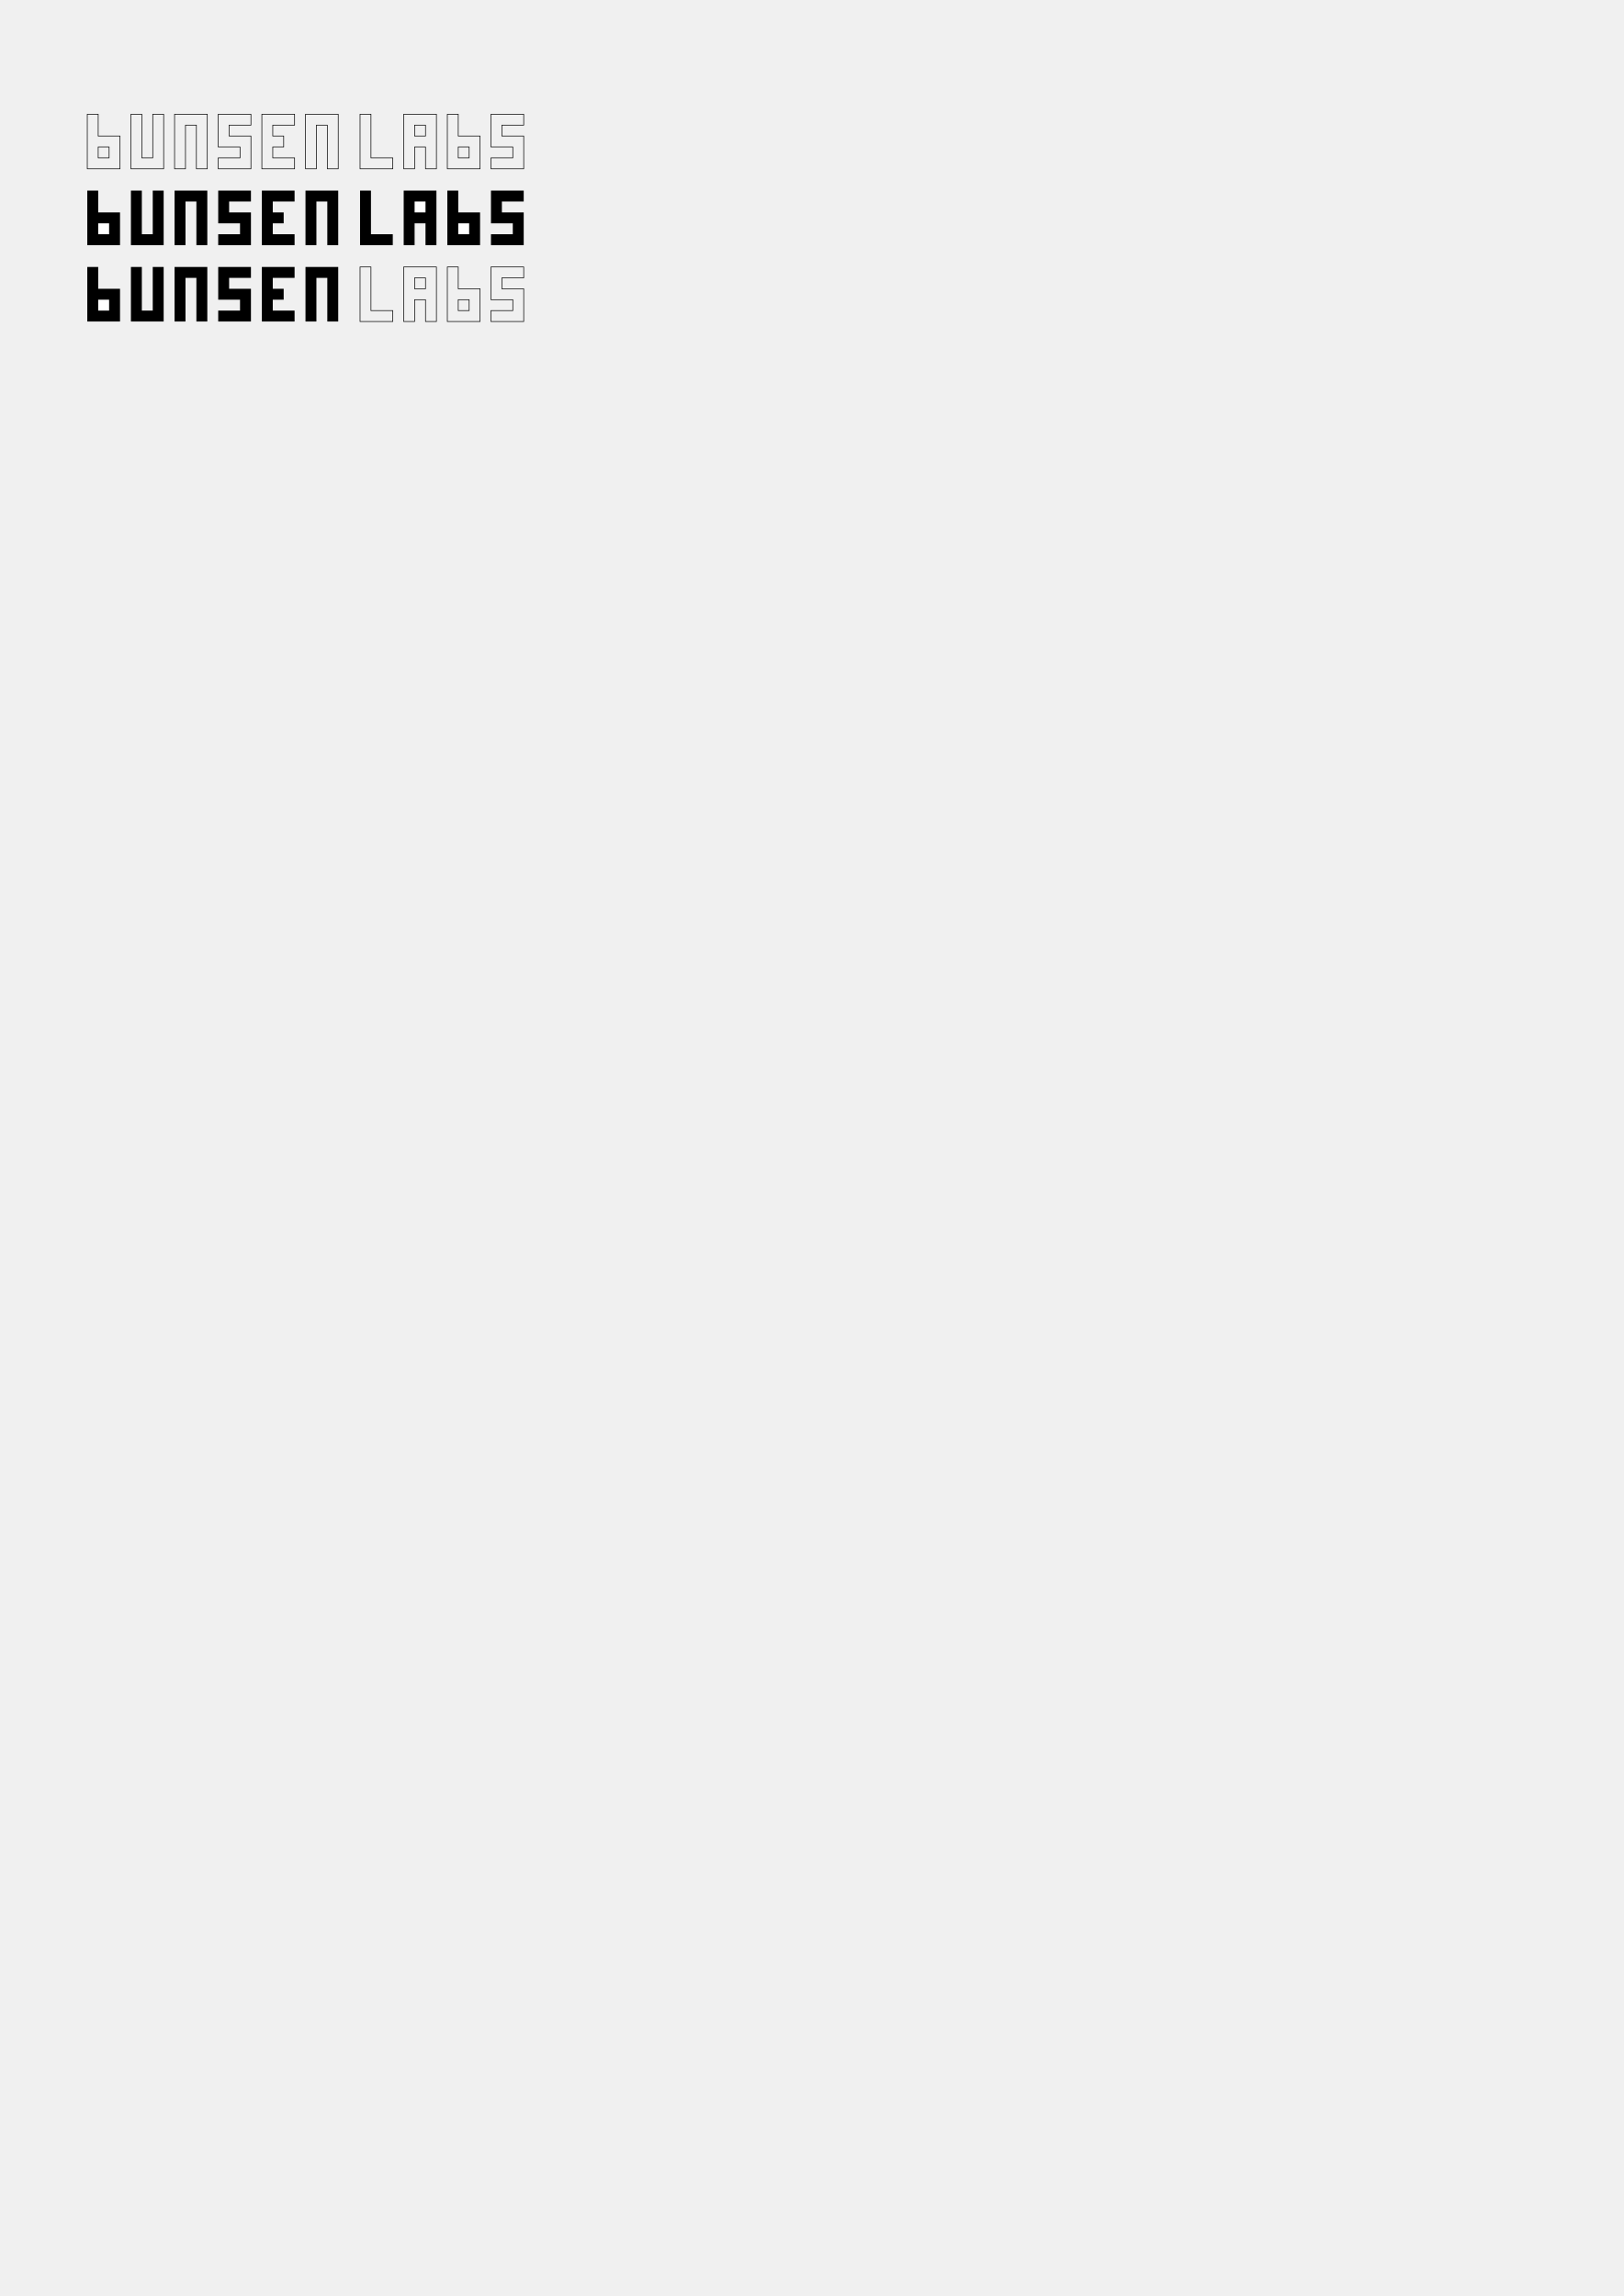
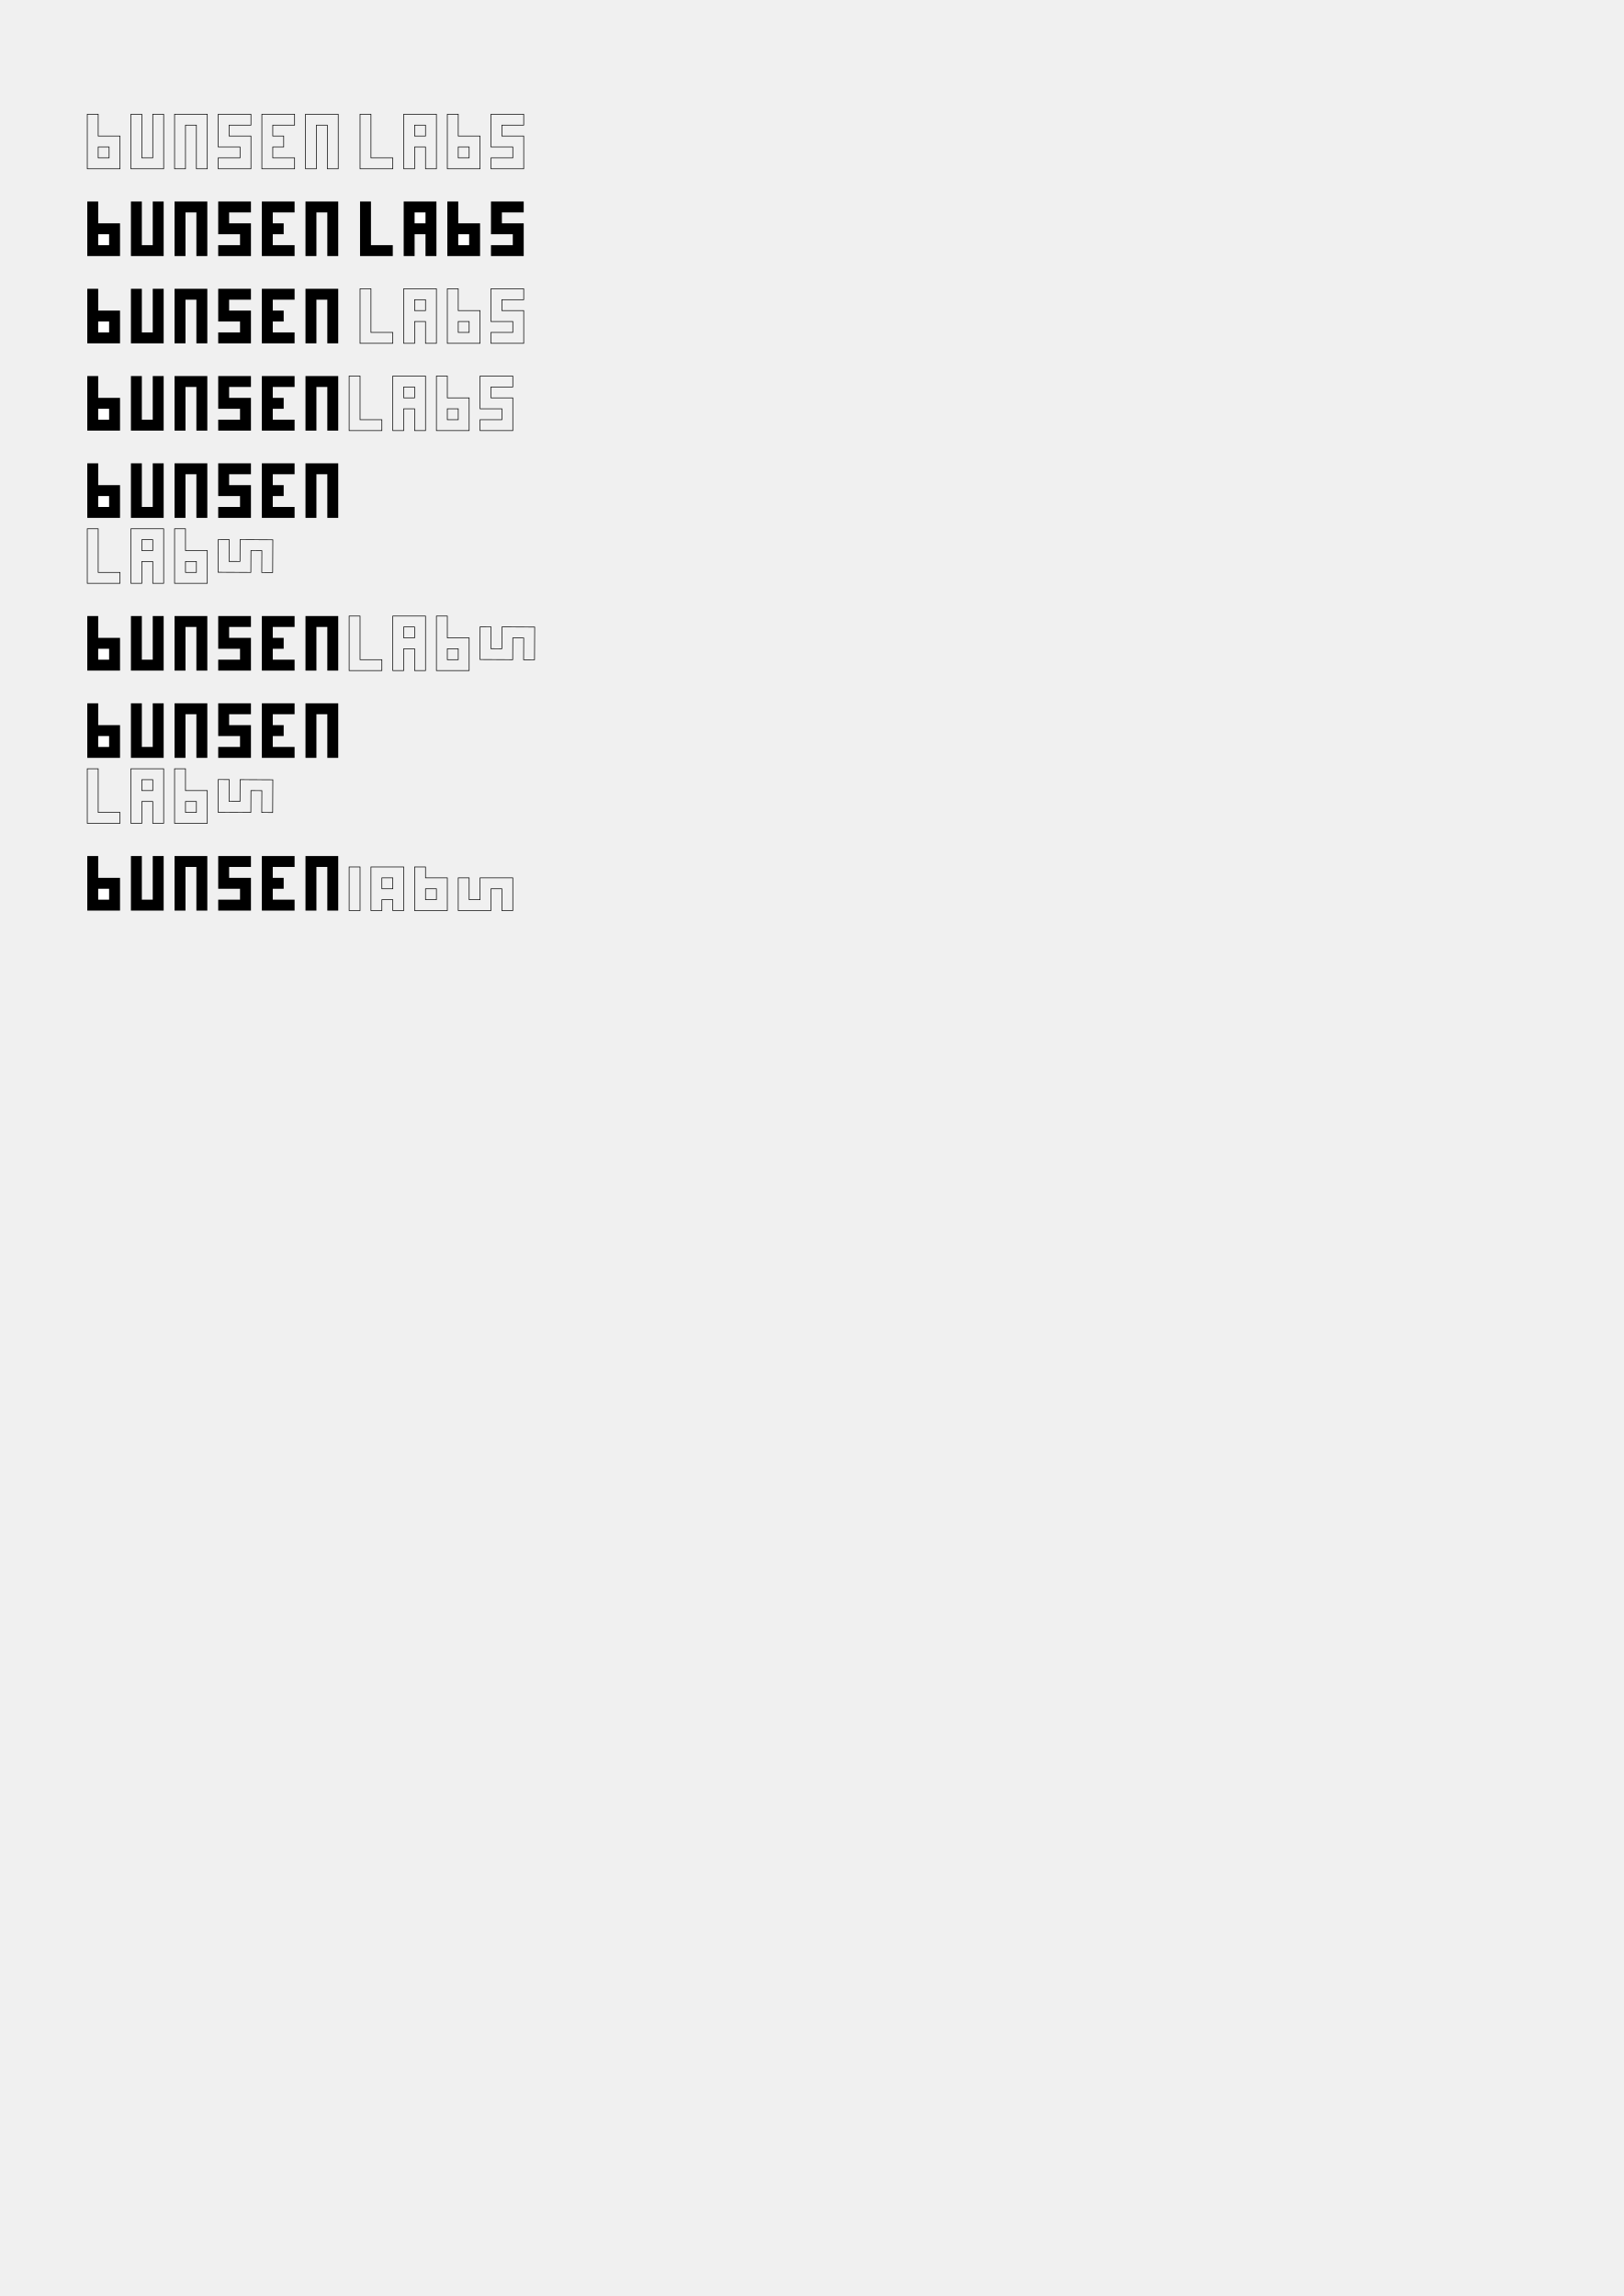
<svg xmlns="http://www.w3.org/2000/svg" width="744.094" height="1052.362" id="svg2" version="1.1">
  <defs id="defs4" />
  <g id="layer1">
    <path style="fill:none;stroke:#000000;stroke-width:0.3;stroke-linecap:butt;stroke-linejoin:miter;stroke-opacity:1;stroke-miterlimit:4;stroke-dasharray:none;stroke-dashoffset:0.01" d="m 115,52.362 -15,0 0,15 10,0 0,5 -10,0 0,5 15,0 0,-15 -10,0 0,-5 10,0 z" id="path3005" />
    <path style="fill:none;stroke:#000000;stroke-width:0.3;stroke-linecap:butt;stroke-linejoin:miter;stroke-opacity:1;stroke-miterlimit:4;stroke-dasharray:none;stroke-dashoffset:0.01" d="m 80,52.362 15,0 0,25 -5,0 0,-20 -5,0 0,20 -5,0 z" id="path3007" />
    <path style="fill:none;stroke:#000000;stroke-width:0.3;stroke-linecap:butt;stroke-linejoin:miter;stroke-opacity:1;stroke-miterlimit:4;stroke-dasharray:none;stroke-dashoffset:0.01" d="m 60,52.362 0,25 15,0 0,-25 -5,0 0,20 -5,0 0,-20 z" id="path3009" />
    <path style="fill:none;stroke:#000000;stroke-width:0.3;stroke-linecap:butt;stroke-linejoin:miter;stroke-opacity:1;stroke-miterlimit:4;stroke-dasharray:none;stroke-dashoffset:0.01" d="m 40,52.362 0,25 15,0 0,-15 -10,0 0,-10 z" id="path3011" />
    <path style="fill:none;stroke:#000000;stroke-width:0.3;stroke-linecap:butt;stroke-linejoin:miter;stroke-opacity:1;stroke-miterlimit:4;stroke-dasharray:none;stroke-dashoffset:0.01" d="m 120,52.362 0,25 15,0 0,-5 -10,0 0,-5 5,0 0,-5 -5,0 0,-5 10,0 0,-5 z" id="path3013" />
    <path style="fill:none;stroke:#000000;stroke-width:0.3;stroke-linecap:butt;stroke-linejoin:miter;stroke-opacity:1;stroke-miterlimit:4;stroke-dasharray:none;stroke-dashoffset:0.01" d="m 140,52.362 0,25 5,0 0,-20 5,0 0,20 5,0 0,-25 z" id="path3015" />
    <path style="fill:none;stroke:#000000;stroke-width:0.3;stroke-linecap:butt;stroke-linejoin:miter;stroke-opacity:1;stroke-miterlimit:4;stroke-dasharray:none;stroke-dashoffset:0.01" d="m 165,52.362 0,25 15,0 0,-5 -10,0 0,-20 z" id="path3021" />
    <path style="fill:none;stroke:#000000;stroke-width:0.3;stroke-linecap:butt;stroke-linejoin:miter;stroke-opacity:1;stroke-miterlimit:4;stroke-dasharray:none;stroke-dashoffset:0.01" d="m 185,77.362 0,-25 15,0 0,25 -5,0 0,-10 -5,0 0,10 z" id="path3023" />
    <path style="fill:none;stroke:#000000;stroke-width:0.3;stroke-linecap:butt;stroke-linejoin:miter;stroke-opacity:1;stroke-miterlimit:4;stroke-dasharray:none;stroke-dashoffset:0.01" d="m 45,67.362 0,5 5,0 0,-5 z" id="path3025" />
    <path style="fill:none;stroke:#000000;stroke-width:0.3;stroke-linecap:butt;stroke-linejoin:miter;stroke-opacity:1;stroke-miterlimit:4;stroke-dasharray:none;stroke-dashoffset:0.01" d="m 190,57.362 0,5 5,0 0,-5 z" id="path3027" />
    <path style="fill:none;stroke:#000000;stroke-width:0.3;stroke-linecap:butt;stroke-linejoin:miter;stroke-opacity:1;stroke-miterlimit:4;stroke-dasharray:none;stroke-dashoffset:0.01" d="m 205,52.362 0,25 15,0 0,-15 -10,0 0,-10 z" id="path3011-0" />
    <path style="fill:none;stroke:#000000;stroke-width:0.3;stroke-linecap:butt;stroke-linejoin:miter;stroke-opacity:1;stroke-miterlimit:4;stroke-dasharray:none;stroke-dashoffset:0.01" d="m 210,67.362 0,5 5,0 0,-5 z" id="path3025-4" />
    <path style="fill:none;stroke:#000000;stroke-width:0.3;stroke-linecap:butt;stroke-linejoin:miter;stroke-opacity:1;stroke-miterlimit:4;stroke-dasharray:none;stroke-dashoffset:0.01" d="m 240,52.362 -15,0 0,15 10,0 0,5 -10,0 0,5 15,0 0,-15 -10,0 0,-5 10,0 z" id="path3005-5" />
-     <path style="fill:#000000;stroke:none;stroke-width:1px;stroke-linecap:butt;stroke-linejoin:miter;stroke-opacity:1;fill-opacity:1" d="m 115,87.362 -15,0 0,15 10,0 0,5 -10,0 0,5 15,0 0,-15 -10,0 0,-5 10,0 z" id="path3005-6" />
-     <path style="fill:#000000;stroke:none;stroke-width:1px;stroke-linecap:butt;stroke-linejoin:miter;stroke-opacity:1;fill-opacity:1" d="m 80,87.362 15,0 0,25 -5,0 0,-20 -5,0 0,20 -5,0 z" id="path3007-5" />
-     <path style="fill:#000000;stroke:none;stroke-width:1px;stroke-linecap:butt;stroke-linejoin:miter;stroke-opacity:1;fill-opacity:1" d="m 60,87.362 0,25 15,0 0,-25 -5,0 0,20 -5,0 0,-20 z" id="path3009-4" />
-     <path style="fill:#000000;stroke:none;stroke-width:1px;stroke-linecap:butt;stroke-linejoin:miter;stroke-opacity:1;fill-opacity:1" d="m 40,87.362 0,25 15,0 0,-15 -10,0 0,-10 z" id="path3011-1" />
-     <path style="fill:#000000;stroke:none;stroke-width:1px;stroke-linecap:butt;stroke-linejoin:miter;stroke-opacity:1;fill-opacity:1" d="m 120,87.362 0,25 15,0 0,-5 -10,0 0,-5 5,0 0,-5 -5,0 0,-5 10,0 0,-5 z" id="path3013-0" />
-     <path style="fill:#000000;stroke:none;stroke-width:1px;stroke-linecap:butt;stroke-linejoin:miter;stroke-opacity:1;fill-opacity:1" d="m 140,87.362 0,25 5,0 0,-20 5,0 0,20 5,0 0,-25 z" id="path3015-6" />
-     <path style="fill:#000000;stroke:none;stroke-width:1px;stroke-linecap:butt;stroke-linejoin:miter;stroke-opacity:1;fill-opacity:1" d="m 165,87.362 0,25 15,0 0,-5 -10,0 0,-20 z" id="path3021-4" />
-     <path style="fill:#000000;stroke:none;stroke-width:1px;stroke-linecap:butt;stroke-linejoin:miter;stroke-opacity:1;fill-opacity:1" d="m 185,112.362 0,-25 15,0 0,25 -5,0 0,-10 -5,0 0,10 z" id="path3023-4" />
-     <path style="fill:#ffffff;stroke:none;stroke-width:1px;stroke-linecap:butt;stroke-linejoin:miter;stroke-opacity:1;fill-opacity:1" d="m 45,102.362 0,5 5,0 0,-5 z" id="path3025-8" />
-     <path style="fill:#ffffff;stroke:none;stroke-width:1px;stroke-linecap:butt;stroke-linejoin:miter;stroke-opacity:1;fill-opacity:1" d="m 190,92.362 0,5 5,0 0,-5 z" id="path3027-3" />
-     <path style="fill:#000000;stroke:none;stroke-width:1px;stroke-linecap:butt;stroke-linejoin:miter;stroke-opacity:1;fill-opacity:1" d="m 205,87.362 0,25 15,0 0,-15 -10,0 0,-10 z" id="path3011-0-1" />
-     <path style="fill:#ffffff;stroke:none;stroke-width:1px;stroke-linecap:butt;stroke-linejoin:miter;stroke-opacity:1;fill-opacity:1" d="m 210,102.362 0,5 5,0 0,-5 z" id="path3025-4-9" />
-     <path style="fill:#000000;stroke:none;stroke-width:1px;stroke-linecap:butt;stroke-linejoin:miter;stroke-opacity:1;fill-opacity:1" d="m 240,87.362 -15,0 0,15 10,0 0,5 -10,0 0,5 15,0 0,-15 -10,0 0,-5 10,0 z" id="path3005-5-8" />
-     <path style="fill:#000000;fill-opacity:1;stroke:none" d="m 115,122.362 -15,0 0,15 10,0 0,5 -10,0 0,5 15,0 0,-15 -10,0 0,-5 10,0 z" id="path3005-6-0" />
-     <path style="fill:#000000;fill-opacity:1;stroke:none" d="m 80,122.362 15,0 0,25 -5,0 0,-20 -5,0 0,20 -5,0 z" id="path3007-5-2" />
-     <path style="fill:#000000;fill-opacity:1;stroke:none" d="m 60,122.362 0,25 15,0 0,-25 -5,0 0,20 -5,0 0,-20 z" id="path3009-4-7" />
-     <path style="fill:#000000;fill-opacity:1;stroke:none" d="m 40,122.362 0,25 15,0 0,-15 -10,0 0,-10 z" id="path3011-1-0" />
-     <path style="fill:#000000;fill-opacity:1;stroke:none" d="m 120,122.362 0,25 15,0 0,-5 -10,0 0,-5 5,0 0,-5 -5,0 0,-5 10,0 0,-5 z" id="path3013-0-1" />
-     <path style="fill:#000000;fill-opacity:1;stroke:none" d="m 140,122.362 0,25 5,0 0,-20 5,0 0,20 5,0 0,-25 z" id="path3015-6-9" />
-     <path style="fill:#ffffff;fill-opacity:1;stroke:none" d="m 45,137.362 0,5 5,0 0,-5 z" id="path3025-8-4" />
-     <path style="fill:none;stroke:#000000;stroke-width:0.3;stroke-linecap:butt;stroke-linejoin:miter;stroke-miterlimit:4;stroke-opacity:1;stroke-dasharray:none;stroke-dashoffset:0.01" d="m 165,122.362 0,25 15,0 0,-5 -10,0 0,-20 z" id="path3021-1" />
-     <path style="fill:none;stroke:#000000;stroke-width:0.3;stroke-linecap:butt;stroke-linejoin:miter;stroke-miterlimit:4;stroke-opacity:1;stroke-dasharray:none;stroke-dashoffset:0.01" d="m 185,147.362 0,-25 15,0 0,25 -5,0 0,-10 -5,0 0,10 z" id="path3023-8" />
-     <path style="fill:none;stroke:#000000;stroke-width:0.3;stroke-linecap:butt;stroke-linejoin:miter;stroke-miterlimit:4;stroke-opacity:1;stroke-dasharray:none;stroke-dashoffset:0.01" d="m 190,127.362 0,5 5,0 0,-5 z" id="path3027-1" />
-     <path style="fill:none;stroke:#000000;stroke-width:0.3;stroke-linecap:butt;stroke-linejoin:miter;stroke-miterlimit:4;stroke-opacity:1;stroke-dasharray:none;stroke-dashoffset:0.01" d="m 205,122.362 0,25 15,0 0,-15 -10,0 0,-10 z" id="path3011-0-8" />
-     <path style="fill:none;stroke:#000000;stroke-width:0.3;stroke-linecap:butt;stroke-linejoin:miter;stroke-miterlimit:4;stroke-opacity:1;stroke-dasharray:none;stroke-dashoffset:0.01" d="m 210,137.362 0,5 5,0 0,-5 z" id="path3025-4-0" />
-     <path style="fill:none;stroke:#000000;stroke-width:0.3;stroke-linecap:butt;stroke-linejoin:miter;stroke-miterlimit:4;stroke-opacity:1;stroke-dasharray:none;stroke-dashoffset:0.01" d="m 240,122.362 -15,0 0,15 10,0 0,5 -10,0 0,5 15,0 0,-15 -10,0 0,-5 10,0 z" id="path3005-5-3" />
+     <path style="fill:#000000;fill-opacity:1;stroke:none" d="m 115,92.362 -15,0 0,15 10,0 0,5 -10,0 0,5 15,0 0,-15 -10,0 0,-5 10,0 z" id="path3005-6" />
+     <path style="fill:#000000;fill-opacity:1;stroke:none" d="m 80,92.362 15,0 0,25 -5,0 0,-20 -5,0 0,20 -5,0 z" id="path3007-5" />
+     <path style="fill:#000000;fill-opacity:1;stroke:none" d="m 60,92.362 0,25 15,0 0,-25 -5,0 0,20 -5,0 0,-20 z" id="path3009-4" />
+     <path style="fill:#000000;fill-opacity:1;stroke:none" d="m 40,92.362 0,25 15,0 0,-15 -10,0 0,-10 z" id="path3011-1" />
+     <path style="fill:#000000;fill-opacity:1;stroke:none" d="m 120,92.362 0,25 15,0 0,-5 -10,0 0,-5 5,0 0,-5 -5,0 0,-5 10,0 0,-5 z" id="path3013-0" />
+     <path style="fill:#000000;fill-opacity:1;stroke:none" d="m 140,92.362 0,25 5,0 0,-20 5,0 0,20 5,0 0,-25 z" id="path3015-6" />
+     <path style="fill:#000000;fill-opacity:1;stroke:none" d="m 165,92.362 0,25 15,0 0,-5 -10,0 0,-20 z" id="path3021-4" />
+     <path style="fill:#000000;fill-opacity:1;stroke:none" d="m 185,117.362 0,-25 15,0 0,25 -5,0 0,-10 -5,0 0,10 z" id="path3023-4" />
+     <path style="fill:#ffffff;fill-opacity:1;stroke:none" d="m 45,107.362 0,5 5,0 0,-5 z" id="path3025-8" />
+     <path style="fill:#ffffff;fill-opacity:1;stroke:none" d="m 190,97.362 0,5 5,0 0,-5 z" id="path3027-3" />
+     <path style="fill:#000000;fill-opacity:1;stroke:none" d="m 205,92.362 0,25 15,0 0,-15 -10,0 0,-10 z" id="path3011-0-1" />
+     <path style="fill:#ffffff;fill-opacity:1;stroke:none" d="m 210,107.362 0,5 5,0 0,-5 z" id="path3025-4-9" />
+     <path style="fill:#000000;fill-opacity:1;stroke:none" d="m 240,92.362 -15,0 0,15 10,0 0,5 -10,0 0,5 15,0 0,-15 -10,0 0,-5 10,0 z" id="path3005-5-8" />
+     <path style="fill:#000000;fill-opacity:1;stroke:none" d="m 115,132.362 -15,0 0,15 10,0 0,5 -10,0 0,5 15,0 0,-15 -10,0 0,-5 10,0 z" id="path3005-6-0" />
+     <path style="fill:#000000;fill-opacity:1;stroke:none" d="m 80,132.362 15,0 0,25 -5,0 0,-20 -5,0 0,20 -5,0 z" id="path3007-5-2" />
+     <path style="fill:#000000;fill-opacity:1;stroke:none" d="m 60,132.362 0,25 15,0 0,-25 -5,0 0,20 -5,0 0,-20 z" id="path3009-4-7" />
+     <path style="fill:#000000;fill-opacity:1;stroke:none" d="m 40,132.362 0,25 15,0 0,-15 -10,0 0,-10 z" id="path3011-1-0" />
+     <path style="fill:#000000;fill-opacity:1;stroke:none" d="m 120,132.362 0,25 15,0 0,-5 -10,0 0,-5 5,0 0,-5 -5,0 0,-5 10,0 0,-5 z" id="path3013-0-1" />
+     <path style="fill:#000000;fill-opacity:1;stroke:none" d="m 140,132.362 0,25 5,0 0,-20 5,0 0,20 5,0 0,-25 z" id="path3015-6-9" />
+     <path style="fill:#ffffff;fill-opacity:1;stroke:none" d="m 45,147.362 0,5 5,0 0,-5 z" id="path3025-8-4" />
+     <path style="fill:none;stroke:#000000;stroke-width:0.3;stroke-linecap:butt;stroke-linejoin:miter;stroke-miterlimit:4;stroke-opacity:1;stroke-dasharray:none;stroke-dashoffset:0.01" d="m 165,132.362 0,25 15,0 0,-5 -10,0 0,-20 z" id="path3021-1" />
+     <path style="fill:none;stroke:#000000;stroke-width:0.3;stroke-linecap:butt;stroke-linejoin:miter;stroke-miterlimit:4;stroke-opacity:1;stroke-dasharray:none;stroke-dashoffset:0.01" d="m 185,157.362 0,-25 15,0 0,25 -5,0 0,-10 -5,0 0,10 z" id="path3023-8" />
+     <path style="fill:none;stroke:#000000;stroke-width:0.3;stroke-linecap:butt;stroke-linejoin:miter;stroke-miterlimit:4;stroke-opacity:1;stroke-dasharray:none;stroke-dashoffset:0.01" d="m 190,137.362 0,5 5,0 0,-5 z" id="path3027-1" />
+     <path style="fill:none;stroke:#000000;stroke-width:0.3;stroke-linecap:butt;stroke-linejoin:miter;stroke-miterlimit:4;stroke-opacity:1;stroke-dasharray:none;stroke-dashoffset:0.01" d="m 205,132.362 0,25 15,0 0,-15 -10,0 0,-10 z" id="path3011-0-8" />
+     <path style="fill:none;stroke:#000000;stroke-width:0.3;stroke-linecap:butt;stroke-linejoin:miter;stroke-miterlimit:4;stroke-opacity:1;stroke-dasharray:none;stroke-dashoffset:0.01" d="m 210,147.362 0,5 5,0 0,-5 z" id="path3025-4-0" />
+     <path style="fill:none;stroke:#000000;stroke-width:0.3;stroke-linecap:butt;stroke-linejoin:miter;stroke-miterlimit:4;stroke-opacity:1;stroke-dasharray:none;stroke-dashoffset:0.01" d="m 240,132.362 -15,0 0,15 10,0 0,5 -10,0 0,5 15,0 0,-15 -10,0 0,-5 10,0 z" id="path3005-5-3" />
+     <path style="fill:#000000;fill-opacity:1;stroke:none" d="m 115,172.362 -15,0 0,15 10,0 0,5 -10,0 0,5 15,0 0,-15 -10,0 0,-5 10,0 z" id="path3005-6-0-2" />
+     <path style="fill:#000000;fill-opacity:1;stroke:none" d="m 80,172.362 15,0 0,25 -5,0 0,-20 -5,0 0,20 -5,0 z" id="path3007-5-2-6" />
+     <path style="fill:#000000;fill-opacity:1;stroke:none" d="m 60,172.362 0,25 15,0 0,-25 -5,0 0,20 -5,0 0,-20 z" id="path3009-4-7-3" />
+     <path style="fill:#000000;fill-opacity:1;stroke:none" d="m 40,172.362 0,25 15,0 0,-15 -10,0 0,-10 z" id="path3011-1-0-9" />
+     <path style="fill:#000000;fill-opacity:1;stroke:none" d="m 120,172.362 0,25 15,0 0,-5 -10,0 0,-5 5,0 0,-5 -5,0 0,-5 10,0 0,-5 z" id="path3013-0-1-0" />
+     <path style="fill:#000000;fill-opacity:1;stroke:none" d="m 140,172.362 0,25 5,0 0,-20 5,0 0,20 5,0 0,-25 z" id="path3015-6-9-8" />
+     <path style="fill:#ffffff;fill-opacity:1;stroke:none" d="m 45,187.362 0,5 5,0 0,-5 z" id="path3025-8-4-1" />
+     <path style="fill:none;stroke:#000000;stroke-width:0.3;stroke-linecap:butt;stroke-linejoin:miter;stroke-miterlimit:4;stroke-opacity:1;stroke-dasharray:none;stroke-dashoffset:0.01" d="m 160,172.362 0,25 15,0 0,-5 -10,0 0,-20 z" id="path3021-1-7" />
+     <path style="fill:none;stroke:#000000;stroke-width:0.3;stroke-linecap:butt;stroke-linejoin:miter;stroke-miterlimit:4;stroke-opacity:1;stroke-dasharray:none;stroke-dashoffset:0.01" d="m 180,197.362 0,-25 15,0 0,25 -5,0 0,-10 -5,0 0,10 z" id="path3023-8-9" />
+     <path style="fill:none;stroke:#000000;stroke-width:0.3;stroke-linecap:butt;stroke-linejoin:miter;stroke-miterlimit:4;stroke-opacity:1;stroke-dasharray:none;stroke-dashoffset:0.01" d="m 185,177.362 0,5 5,0 0,-5 z" id="path3027-1-8" />
+     <path style="fill:none;stroke:#000000;stroke-width:0.3;stroke-linecap:butt;stroke-linejoin:miter;stroke-miterlimit:4;stroke-opacity:1;stroke-dasharray:none;stroke-dashoffset:0.01" d="m 200,172.362 0,25 15,0 0,-15 -10,0 0,-10 z" id="path3011-0-8-3" />
+     <path style="fill:none;stroke:#000000;stroke-width:0.3;stroke-linecap:butt;stroke-linejoin:miter;stroke-miterlimit:4;stroke-opacity:1;stroke-dasharray:none;stroke-dashoffset:0.01" d="m 205,187.362 0,5 5,0 0,-5 z" id="path3025-4-0-7" />
+     <path style="fill:none;stroke:#000000;stroke-width:0.3;stroke-linecap:butt;stroke-linejoin:miter;stroke-miterlimit:4;stroke-opacity:1;stroke-dasharray:none;stroke-dashoffset:0.01" d="m 235,172.362 -15,0 0,15 10,0 0,5 -10,0 0,5 15,0 0,-15 -10,0 0,-5 10,0 z" id="path3005-5-3-3" />
+     <path style="fill:#000000;fill-opacity:1;stroke:none" d="m 115,212.362 -15,0 0,15 10,0 0,5 -10,0 0,5 15,0 0,-15 -10,0 0,-5 10,0 z" id="path3005-6-0-2-0" />
+     <path style="fill:#000000;fill-opacity:1;stroke:none" d="m 80,212.362 15,0 0,25 -5,0 0,-20 -5,0 0,20 -5,0 z" id="path3007-5-2-6-8" />
+     <path style="fill:#000000;fill-opacity:1;stroke:none" d="m 60,212.362 0,25 15,0 0,-25 -5,0 0,20 -5,0 0,-20 z" id="path3009-4-7-3-7" />
+     <path style="fill:#000000;fill-opacity:1;stroke:none" d="m 40,212.362 0,25 15,0 0,-15 -10,0 0,-10 z" id="path3011-1-0-9-6" />
+     <path style="fill:#000000;fill-opacity:1;stroke:none" d="m 120,212.362 0,25 15,0 0,-5 -10,0 0,-5 5,0 0,-5 -5,0 0,-5 10,0 0,-5 z" id="path3013-0-1-0-3" />
+     <path style="fill:#000000;fill-opacity:1;stroke:none" d="m 140,212.362 0,25 5,0 0,-20 5,0 0,20 5,0 0,-25 z" id="path3015-6-9-8-2" />
+     <path style="fill:#ffffff;fill-opacity:1;stroke:none" d="m 45,227.362 0,5 5,0 0,-5 z" id="path3025-8-4-1-5" />
+     <path style="fill:none;stroke:#000000;stroke-width:0.3;stroke-linecap:butt;stroke-linejoin:miter;stroke-miterlimit:4;stroke-opacity:1;stroke-dasharray:none;stroke-dashoffset:0.01" d="m 40,242.362 0,25 15,0 0,-5 -10,0 0,-20 z" id="path3021-1-7-0" />
+     <path style="fill:none;stroke:#000000;stroke-width:0.3;stroke-linecap:butt;stroke-linejoin:miter;stroke-miterlimit:4;stroke-opacity:1;stroke-dasharray:none;stroke-dashoffset:0.01" d="m 60,267.362 0,-25 15,0 0,25 -5,0 0,-10 -5,0 0,10 z" id="path3023-8-9-2" />
+     <path style="fill:none;stroke:#000000;stroke-width:0.3;stroke-linecap:butt;stroke-linejoin:miter;stroke-miterlimit:4;stroke-opacity:1;stroke-dasharray:none;stroke-dashoffset:0.01" d="m 65,247.362 0,5 5,0 0,-5 z" id="path3027-1-8-8" />
+     <path style="fill:none;stroke:#000000;stroke-width:0.3;stroke-linecap:butt;stroke-linejoin:miter;stroke-miterlimit:4;stroke-opacity:1;stroke-dasharray:none;stroke-dashoffset:0.01" d="m 80,242.362 0,25 15,0 0,-15 -10,0 0,-10 z" id="path3011-0-8-3-1" />
+     <path style="fill:none;stroke:#000000;stroke-width:0.3;stroke-linecap:butt;stroke-linejoin:miter;stroke-miterlimit:4;stroke-opacity:1;stroke-dasharray:none;stroke-dashoffset:0.01" d="m 85,257.362 0,5 5,0 0,-5 z" id="path3025-4-0-7-1" />
+     <path style="fill:none;stroke:#000000;stroke-width:0.3;stroke-linecap:butt;stroke-linejoin:miter;stroke-miterlimit:4;stroke-opacity:1;stroke-dasharray:none;stroke-dashoffset:0.01" d="m 100.024,247.291 -0.072,15 15,0.072 0.048,-10 5,0.024 -0.048,10 5,0.024 0.072,-15 -15,-0.072 -0.048,10 -5,-0.024 0.048,-10 z" id="path3005-5-3-3-4" />
+     <path style="fill:#000000;fill-opacity:1;stroke:none" d="m 115,282.362 -15,0 0,15 10,0 0,5 -10,0 0,5 15,0 0,-15 -10,0 0,-5 10,0 z" id="path3005-6-0-2-0-3" />
+     <path style="fill:#000000;fill-opacity:1;stroke:none" d="m 80,282.362 15,0 0,25 -5,0 0,-20 -5,0 0,20 -5,0 z" id="path3007-5-2-6-8-2" />
+     <path style="fill:#000000;fill-opacity:1;stroke:none" d="m 60,282.362 0,25 15,0 0,-25 -5,0 0,20 -5,0 0,-20 z" id="path3009-4-7-3-7-9" />
+     <path style="fill:#000000;fill-opacity:1;stroke:none" d="m 40,282.362 0,25 15,0 0,-15 -10,0 0,-10 z" id="path3011-1-0-9-6-2" />
+     <path style="fill:#000000;fill-opacity:1;stroke:none" d="m 120,282.362 0,25 15,0 0,-5 -10,0 0,-5 5,0 0,-5 -5,0 0,-5 10,0 0,-5 z" id="path3013-0-1-0-3-4" />
+     <path style="fill:#000000;fill-opacity:1;stroke:none" d="m 140,282.362 0,25 5,0 0,-20 5,0 0,20 5,0 0,-25 z" id="path3015-6-9-8-2-1" />
+     <path style="fill:#ffffff;fill-opacity:1;stroke:none" d="m 45,297.362 0,5 5,0 0,-5 z" id="path3025-8-4-1-5-0" />
+     <path style="fill:none;stroke:#000000;stroke-width:0.3;stroke-linecap:butt;stroke-linejoin:miter;stroke-miterlimit:4;stroke-opacity:1;stroke-dasharray:none;stroke-dashoffset:0.01" d="m 160,282.362 0,25 15,0 0,-5 -10,0 0,-20 z" id="path3021-1-7-0-9" />
+     <path style="fill:none;stroke:#000000;stroke-width:0.3;stroke-linecap:butt;stroke-linejoin:miter;stroke-miterlimit:4;stroke-opacity:1;stroke-dasharray:none;stroke-dashoffset:0.01" d="m 180,307.362 0,-25 15,0 0,25 -5,0 0,-10 -5,0 0,10 z" id="path3023-8-9-2-2" />
+     <path style="fill:none;stroke:#000000;stroke-width:0.3;stroke-linecap:butt;stroke-linejoin:miter;stroke-miterlimit:4;stroke-opacity:1;stroke-dasharray:none;stroke-dashoffset:0.01" d="m 185,287.362 0,5 5,0 0,-5 z" id="path3027-1-8-8-3" />
+     <path style="fill:none;stroke:#000000;stroke-width:0.3;stroke-linecap:butt;stroke-linejoin:miter;stroke-miterlimit:4;stroke-opacity:1;stroke-dasharray:none;stroke-dashoffset:0.01" d="m 200,282.362 0,25 15,0 0,-15 -10,0 0,-10 z" id="path3011-0-8-3-1-9" />
+     <path style="fill:none;stroke:#000000;stroke-width:0.3;stroke-linecap:butt;stroke-linejoin:miter;stroke-miterlimit:4;stroke-opacity:1;stroke-dasharray:none;stroke-dashoffset:0.01" d="m 205,297.362 0,5 5,0 0,-5 z" id="path3025-4-0-7-1-3" />
+     <path style="fill:none;stroke:#000000;stroke-width:0.3;stroke-linecap:butt;stroke-linejoin:miter;stroke-miterlimit:4;stroke-opacity:1;stroke-dasharray:none;stroke-dashoffset:0.01" d="m 220.024,287.291 -0.072,15 15,0.072 0.048,-10 5,0.024 -0.048,10 5,0.024 0.072,-15 -15,-0.072 -0.048,10 -5,-0.024 0.048,-10 z" id="path3005-5-3-3-4-0" />
+     <path style="fill:#000000;fill-opacity:1;stroke:none" d="m 115,322.362 -15,0 0,15 10,0 0,5 -10,0 0,5 15,0 0,-15 -10,0 0,-5 10,0 z" id="path3005-6-0-2-0-9" />
+     <path style="fill:#000000;fill-opacity:1;stroke:none" d="m 80,322.362 15,0 0,25 -5,0 0,-20 -5,0 0,20 -5,0 z" id="path3007-5-2-6-8-1" />
+     <path style="fill:#000000;fill-opacity:1;stroke:none" d="m 60,322.362 0,25 15,0 0,-25 -5,0 0,20 -5,0 0,-20 z" id="path3009-4-7-3-7-4" />
+     <path style="fill:#000000;fill-opacity:1;stroke:none" d="m 40,322.362 0,25 15,0 0,-15 -10,0 0,-10 z" id="path3011-1-0-9-6-8" />
+     <path style="fill:#000000;fill-opacity:1;stroke:none" d="m 120,322.362 0,25 15,0 0,-5 -10,0 0,-5 5,0 0,-5 -5,0 0,-5 10,0 0,-5 z" id="path3013-0-1-0-3-46" />
+     <path style="fill:#000000;fill-opacity:1;stroke:none" d="m 140,322.362 0,25 5,0 0,-20 5,0 0,20 5,0 0,-25 z" id="path3015-6-9-8-2-6" />
+     <path style="fill:#ffffff;fill-opacity:1;stroke:none" d="m 45,337.362 0,5 5,0 0,-5 z" id="path3025-8-4-1-5-3" />
+     <path style="fill:none;stroke:#000000;stroke-width:0.3;stroke-linecap:butt;stroke-linejoin:miter;stroke-miterlimit:4;stroke-opacity:1;stroke-dasharray:none;stroke-dashoffset:0.01" d="m 40,352.362 0,25 15,0 0,-5 -10,0 0,-20 z" id="path3021-1-7-0-2" />
+     <path style="fill:none;stroke:#000000;stroke-width:0.3;stroke-linecap:butt;stroke-linejoin:miter;stroke-miterlimit:4;stroke-opacity:1;stroke-dasharray:none;stroke-dashoffset:0.01" d="m 60,377.362 0,-25 15,0 0,25 -5,0 0,-10 -5,0 0,10 z" id="path3023-8-9-2-0" />
+     <path style="fill:none;stroke:#000000;stroke-width:0.3;stroke-linecap:butt;stroke-linejoin:miter;stroke-miterlimit:4;stroke-opacity:1;stroke-dasharray:none;stroke-dashoffset:0.01" d="m 65,357.362 0,5 5,0 0,-5 z" id="path3027-1-8-8-6" />
+     <path style="fill:none;stroke:#000000;stroke-width:0.3;stroke-linecap:butt;stroke-linejoin:miter;stroke-miterlimit:4;stroke-opacity:1;stroke-dasharray:none;stroke-dashoffset:0.01" d="m 80,352.362 0,25 15,0 0,-15 -10,0 0,-10 z" id="path3011-0-8-3-1-92" />
+     <path style="fill:none;stroke:#000000;stroke-width:0.3;stroke-linecap:butt;stroke-linejoin:miter;stroke-miterlimit:4;stroke-opacity:1;stroke-dasharray:none;stroke-dashoffset:0.01" d="m 85,367.362 0,5 5,0 0,-5 z" id="path3025-4-0-7-1-0" />
+     <path style="fill:none;stroke:#000000;stroke-width:0.3;stroke-linecap:butt;stroke-linejoin:miter;stroke-miterlimit:4;stroke-opacity:1;stroke-dasharray:none;stroke-dashoffset:0.01" d="m 100.024,357.291 -0.072,15 15,0.072 0.048,-10 5,0.024 -0.048,10 5,0.024 0.072,-15 -15,-0.072 -0.048,10 -5,-0.024 0.048,-10 z" id="path3005-5-3-3-4-7" />
+     <path style="fill:none;stroke:#000000;stroke-width:0.3;stroke-linecap:butt;stroke-linejoin:miter;stroke-miterlimit:4;stroke-opacity:1;stroke-dasharray:none" d="m 170,417.362 0,-20 15,0 0,20 -5,0 0,-5 -5,0 0,5 z" id="path3248" />
+     <path style="fill:none;stroke:#000000;stroke-width:0.3;stroke-linecap:butt;stroke-linejoin:miter;stroke-miterlimit:4;stroke-opacity:1;stroke-dasharray:none" d="m 175,402.362 0,5 5,0 0,-5 z" id="path3250" />
+     <path style="fill:none;stroke:#000000;stroke-width:0.3;stroke-linecap:butt;stroke-linejoin:miter;stroke-miterlimit:4;stroke-opacity:1;stroke-dasharray:none" d="m 190,397.362 0,20 15,0 0,-15 -10,0 0,-5 z" id="path3252" />
+     <path style="fill:none;stroke:#000000;stroke-width:0.3;stroke-linecap:butt;stroke-linejoin:miter;stroke-miterlimit:4;stroke-opacity:1;stroke-dasharray:none" d="m 195,407.362 0,5 5,0 0,-5 z" id="path3254" />
+     <path style="fill:none;stroke:#000000;stroke-width:0.3;stroke-linecap:butt;stroke-linejoin:miter;stroke-miterlimit:4;stroke-opacity:1;stroke-dasharray:none" d="m 210,402.362 0,15 15,0 0,-10 5,0 0,10 5,0 0,-15 -15,0 0,10 -5,0 0,-10 z" id="path3256" />
+     <path style="fill:none;stroke:#000000;stroke-width:0.3;stroke-linecap:butt;stroke-linejoin:miter;stroke-miterlimit:4;stroke-opacity:1;stroke-dasharray:none" d="m 160,397.362 0,20 5,0 0,-20 z" id="path3258" />
+     <path style="fill:#000000;fill-opacity:1;stroke:none" d="m 115,392.362 -15,0 0,15 10,0 0,5 -10,0 0,5 15,0 0,-15 -10,0 0,-5 10,0 z" id="path3005-6-0-2-0-9-5" />
+     <path style="fill:#000000;fill-opacity:1;stroke:none" d="m 80,392.362 15,0 0,25 -5,0 0,-20 -5,0 0,20 -5,0 z" id="path3007-5-2-6-8-1-2" />
+     <path style="fill:#000000;fill-opacity:1;stroke:none" d="m 60,392.362 0,25 15,0 0,-25 -5,0 0,20 -5,0 0,-20 z" id="path3009-4-7-3-7-4-3" />
+     <path style="fill:#000000;fill-opacity:1;stroke:none" d="m 40,392.362 0,25 15,0 0,-15 -10,0 0,-10 z" id="path3011-1-0-9-6-8-8" />
+     <path style="fill:#000000;fill-opacity:1;stroke:none" d="m 120,392.362 0,25 15,0 0,-5 -10,0 0,-5 5,0 0,-5 -5,0 0,-5 10,0 0,-5 z" id="path3013-0-1-0-3-46-6" />
+     <path style="fill:#000000;fill-opacity:1;stroke:none" d="m 140,392.362 0,25 5,0 0,-20 5,0 0,20 5,0 0,-25 z" id="path3015-6-9-8-2-6-2" />
+     <path style="fill:#ffffff;fill-opacity:1;stroke:none" d="m 45,407.362 0,5 5,0 0,-5 z" id="path3025-8-4-1-5-3-2" />
  </g>
</svg>
